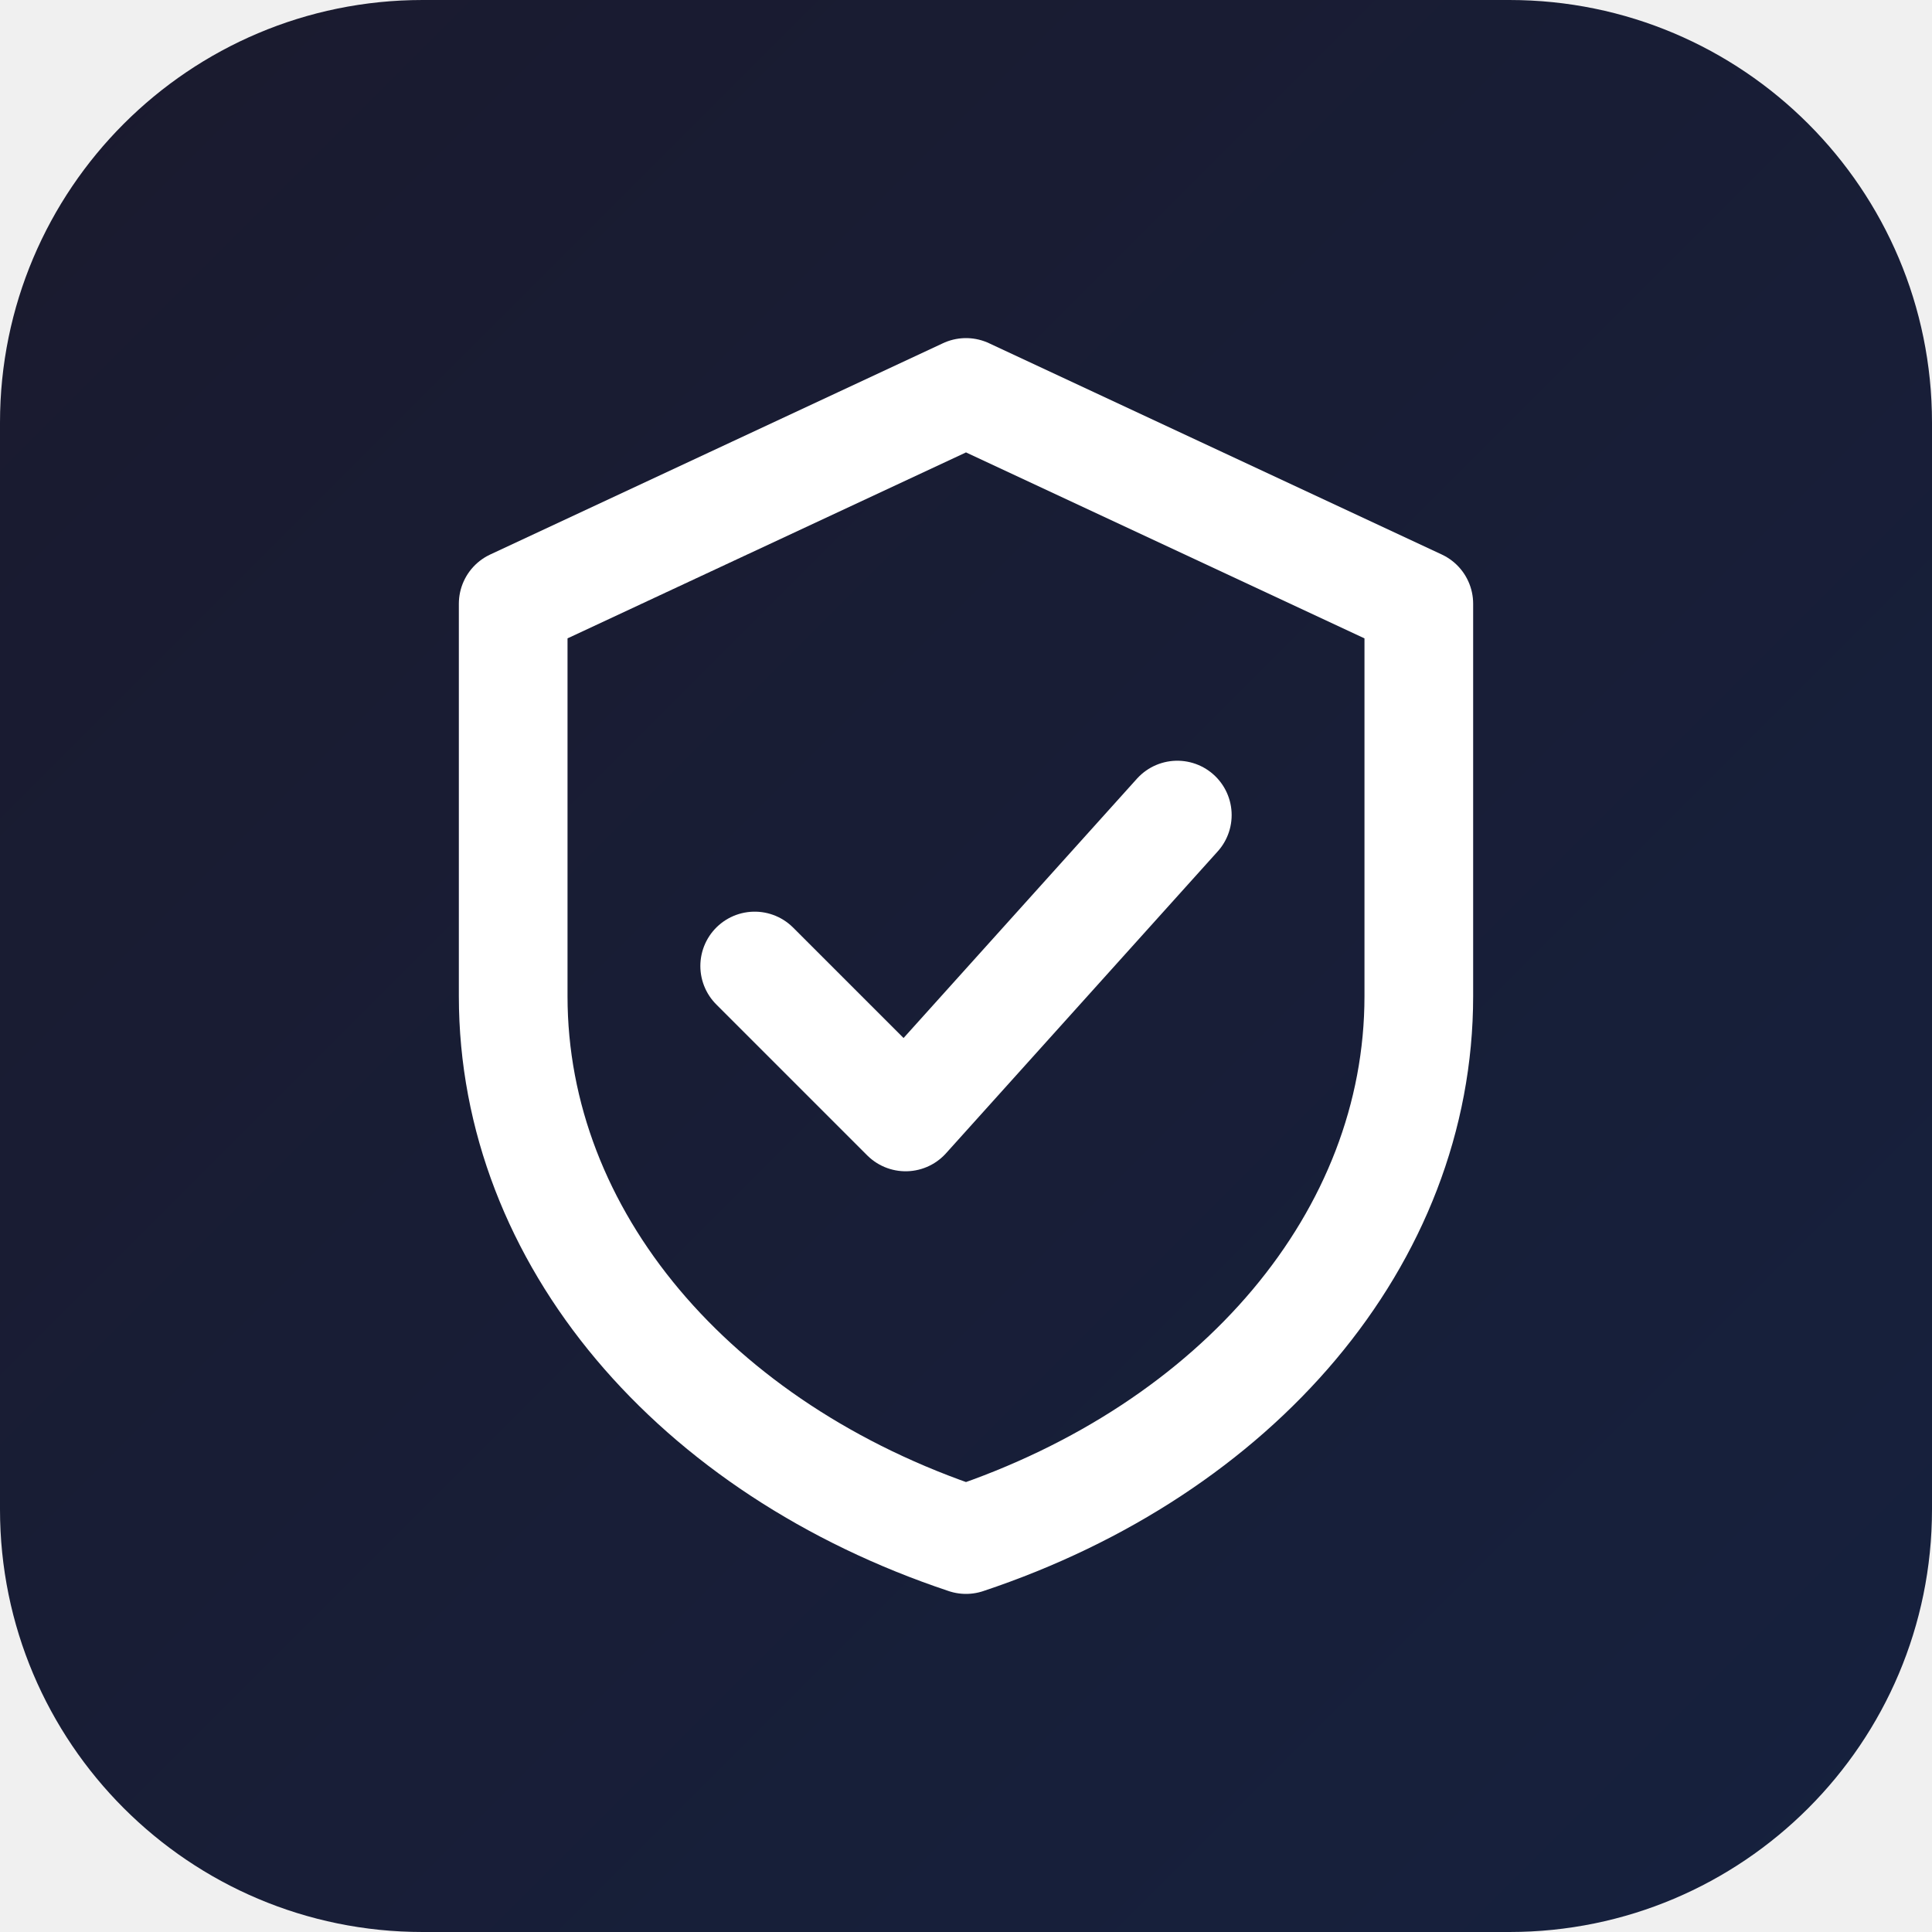
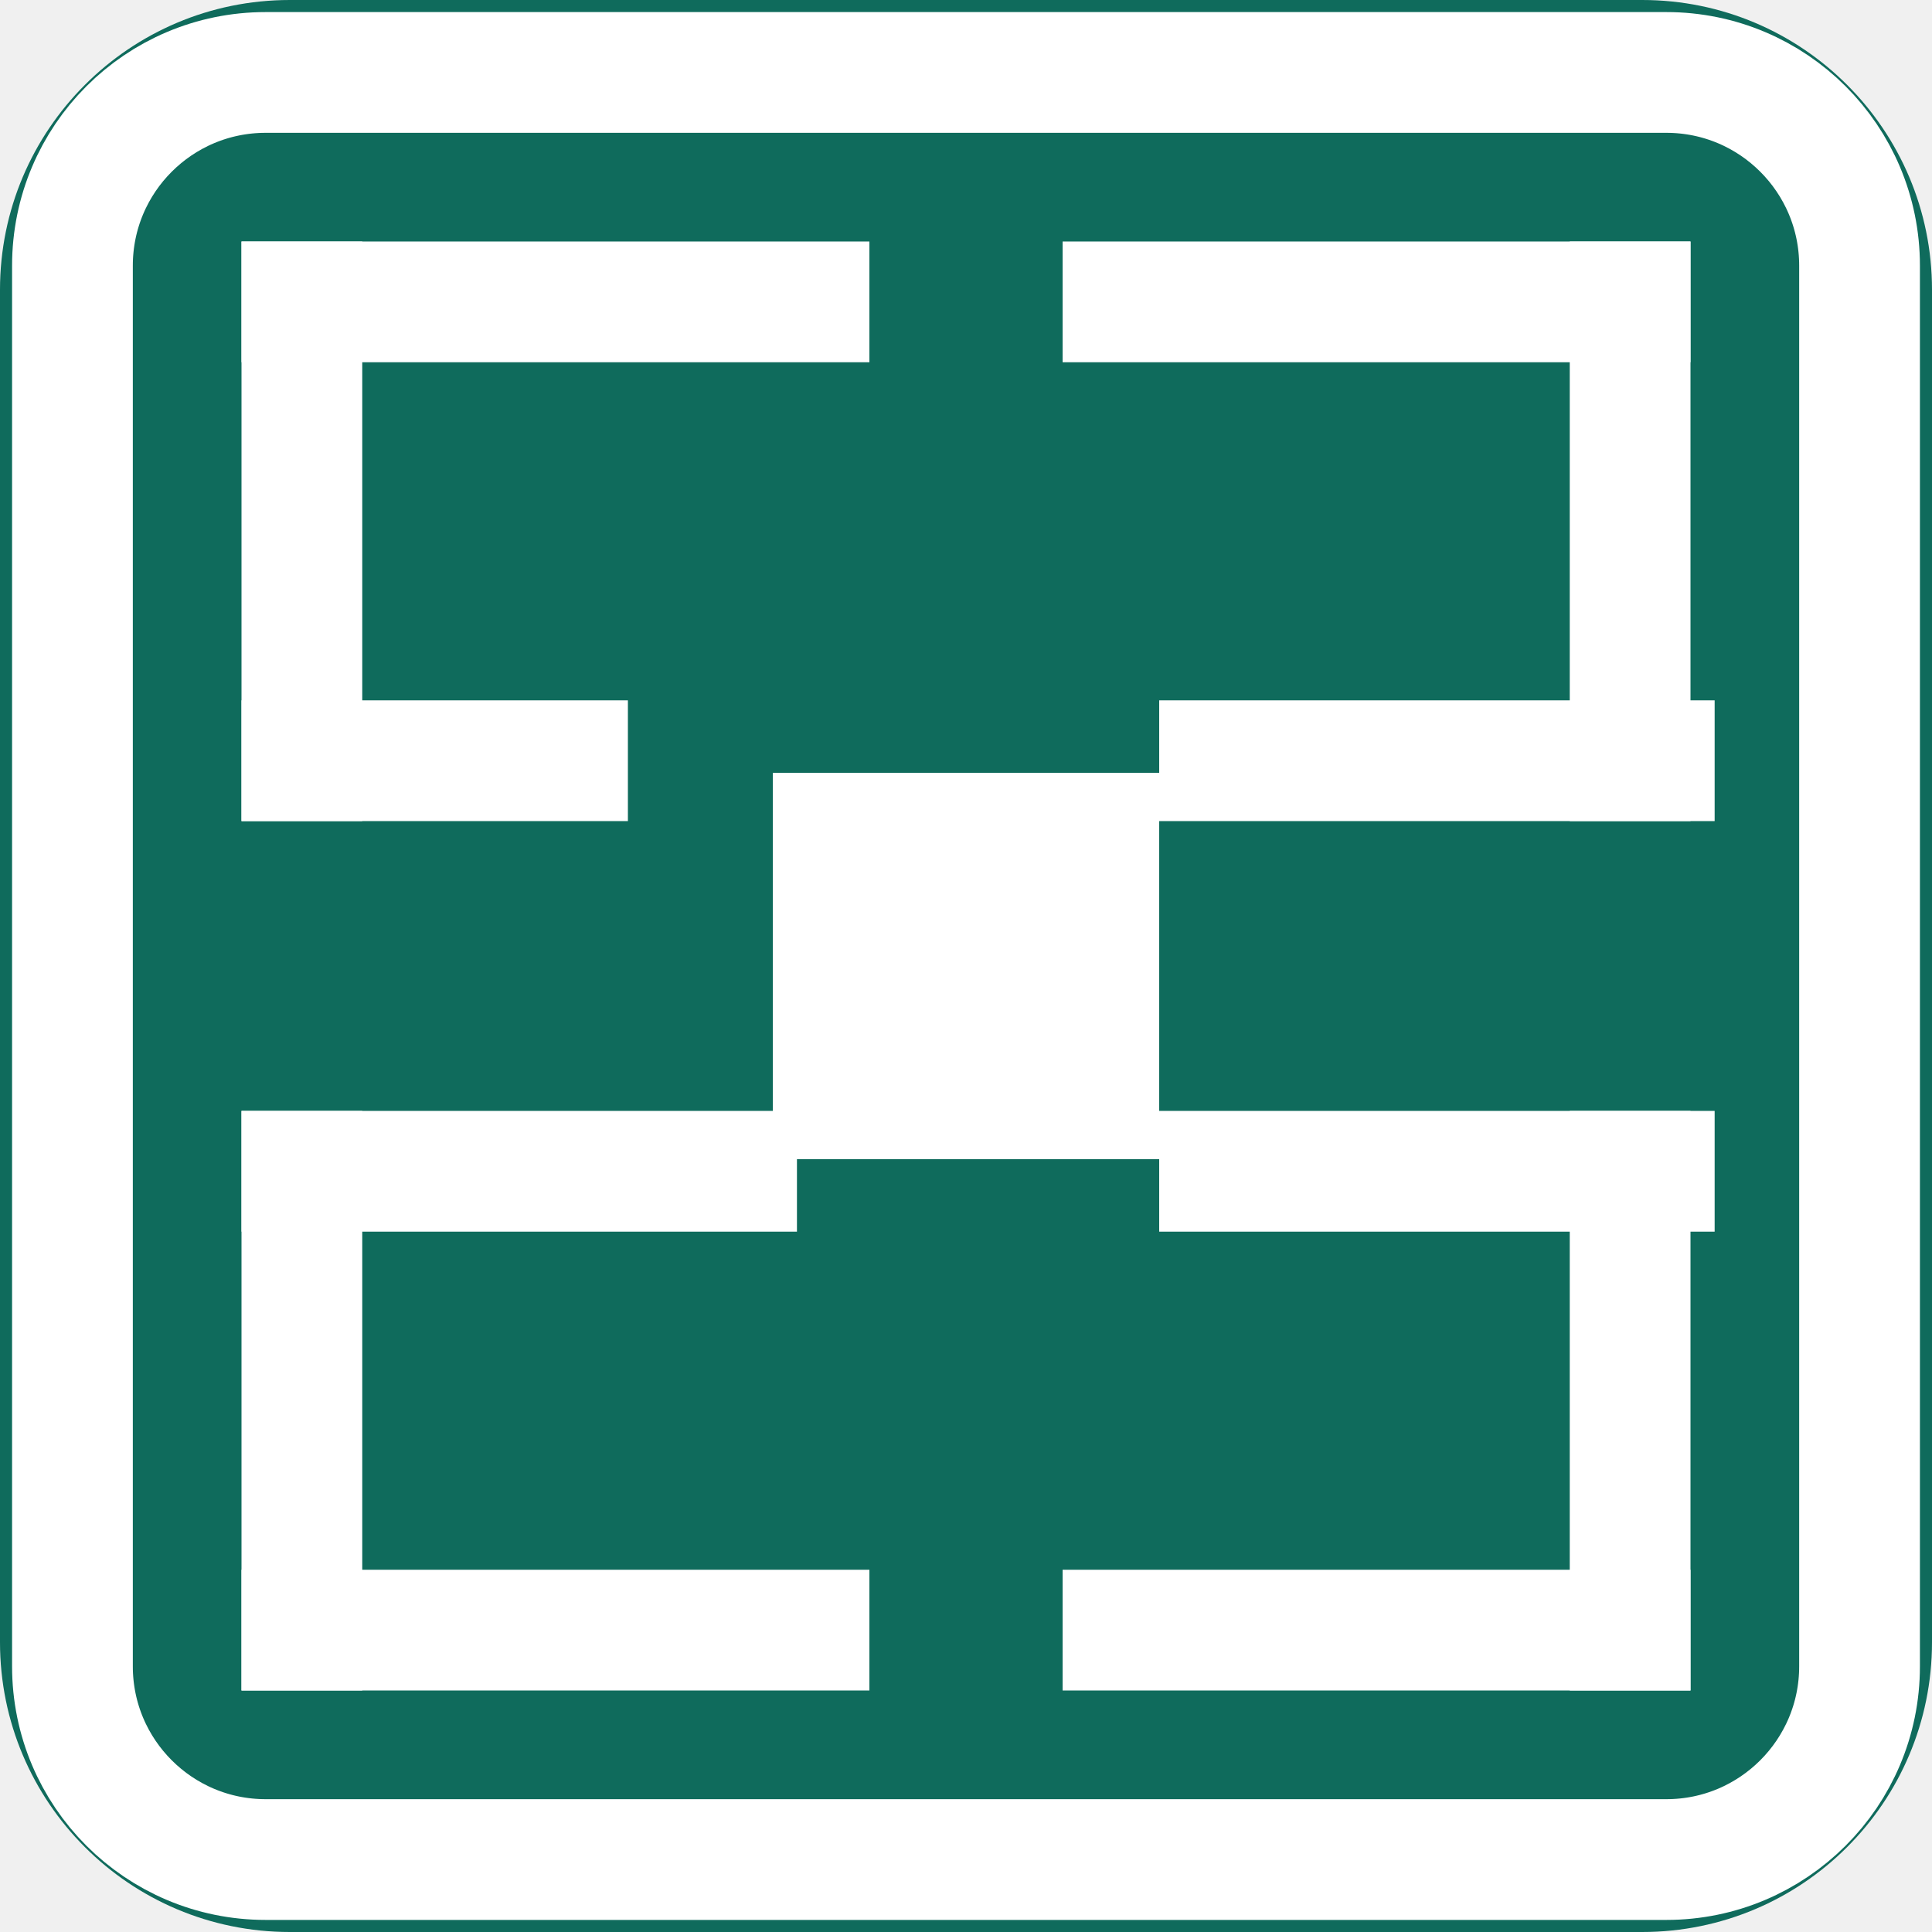
- <svg xmlns="http://www.w3.org/2000/svg" viewBox="0 0 32 32">
-   <defs>
-     <linearGradient id="g" x1="0%" y1="0%" x2="100%" y2="100%">
-       <stop offset="0%" style="stop-color:#1a1a2e" />
-       <stop offset="100%" style="stop-color:#16213e" />
-     </linearGradient>
-   </defs>
-   <rect width="32" height="32" rx="7" fill="url(#g)" />
-   <path d="M16 6.5 L23.5 10 V16.5 C23.5 20.5 20.5 24 16 25.5 C11.5 24 8.5 20.5 8.5 16.5 V10 Z" fill="none" stroke="white" stroke-width="1.8" stroke-linejoin="round" />
-   <path d="M12.5 16 L15 18.5 L19.5 13.5" fill="none" stroke="white" stroke-width="1.8" stroke-linecap="round" stroke-linejoin="round" />
+ <svg xmlns="http://www.w3.org/2000/svg" viewBox="0 0 40 40" aria-label="Escrow Africa logo">
+   <rect width="40" height="40" rx="6" fill="#0f6b5c" />
+   <rect x="1.5" y="1.5" width="37" height="37" rx="4" fill="none" stroke="white" stroke-width="2.5" />
+   <rect x="5" y="5" width="13" height="2.5" fill="white" />
+   <rect x="5" y="5" width="2.5" height="12" fill="white" />
+   <rect x="5" y="14.5" width="8" height="2.5" fill="white" />
+   <rect x="22" y="5" width="13" height="2.5" fill="white" />
+   <rect x="32.5" y="5" width="2.5" height="12" fill="white" />
+   <rect x="24" y="14.5" width="11.5" height="2.5" fill="white" />
+   <rect x="5" y="23" width="11.5" height="2.5" fill="white" />
+   <rect x="5" y="23" width="2.5" height="12" fill="white" />
+   <rect x="5" y="32.5" width="13" height="2.5" fill="white" />
+   <rect x="24" y="23" width="11.5" height="2.5" fill="white" />
+   <rect x="32.5" y="23" width="2.5" height="12" fill="white" />
+   <rect x="22" y="32.5" width="13" height="2.5" fill="white" />
+   <rect x="16" y="16" width="8" height="8" fill="white" />
</svg>
